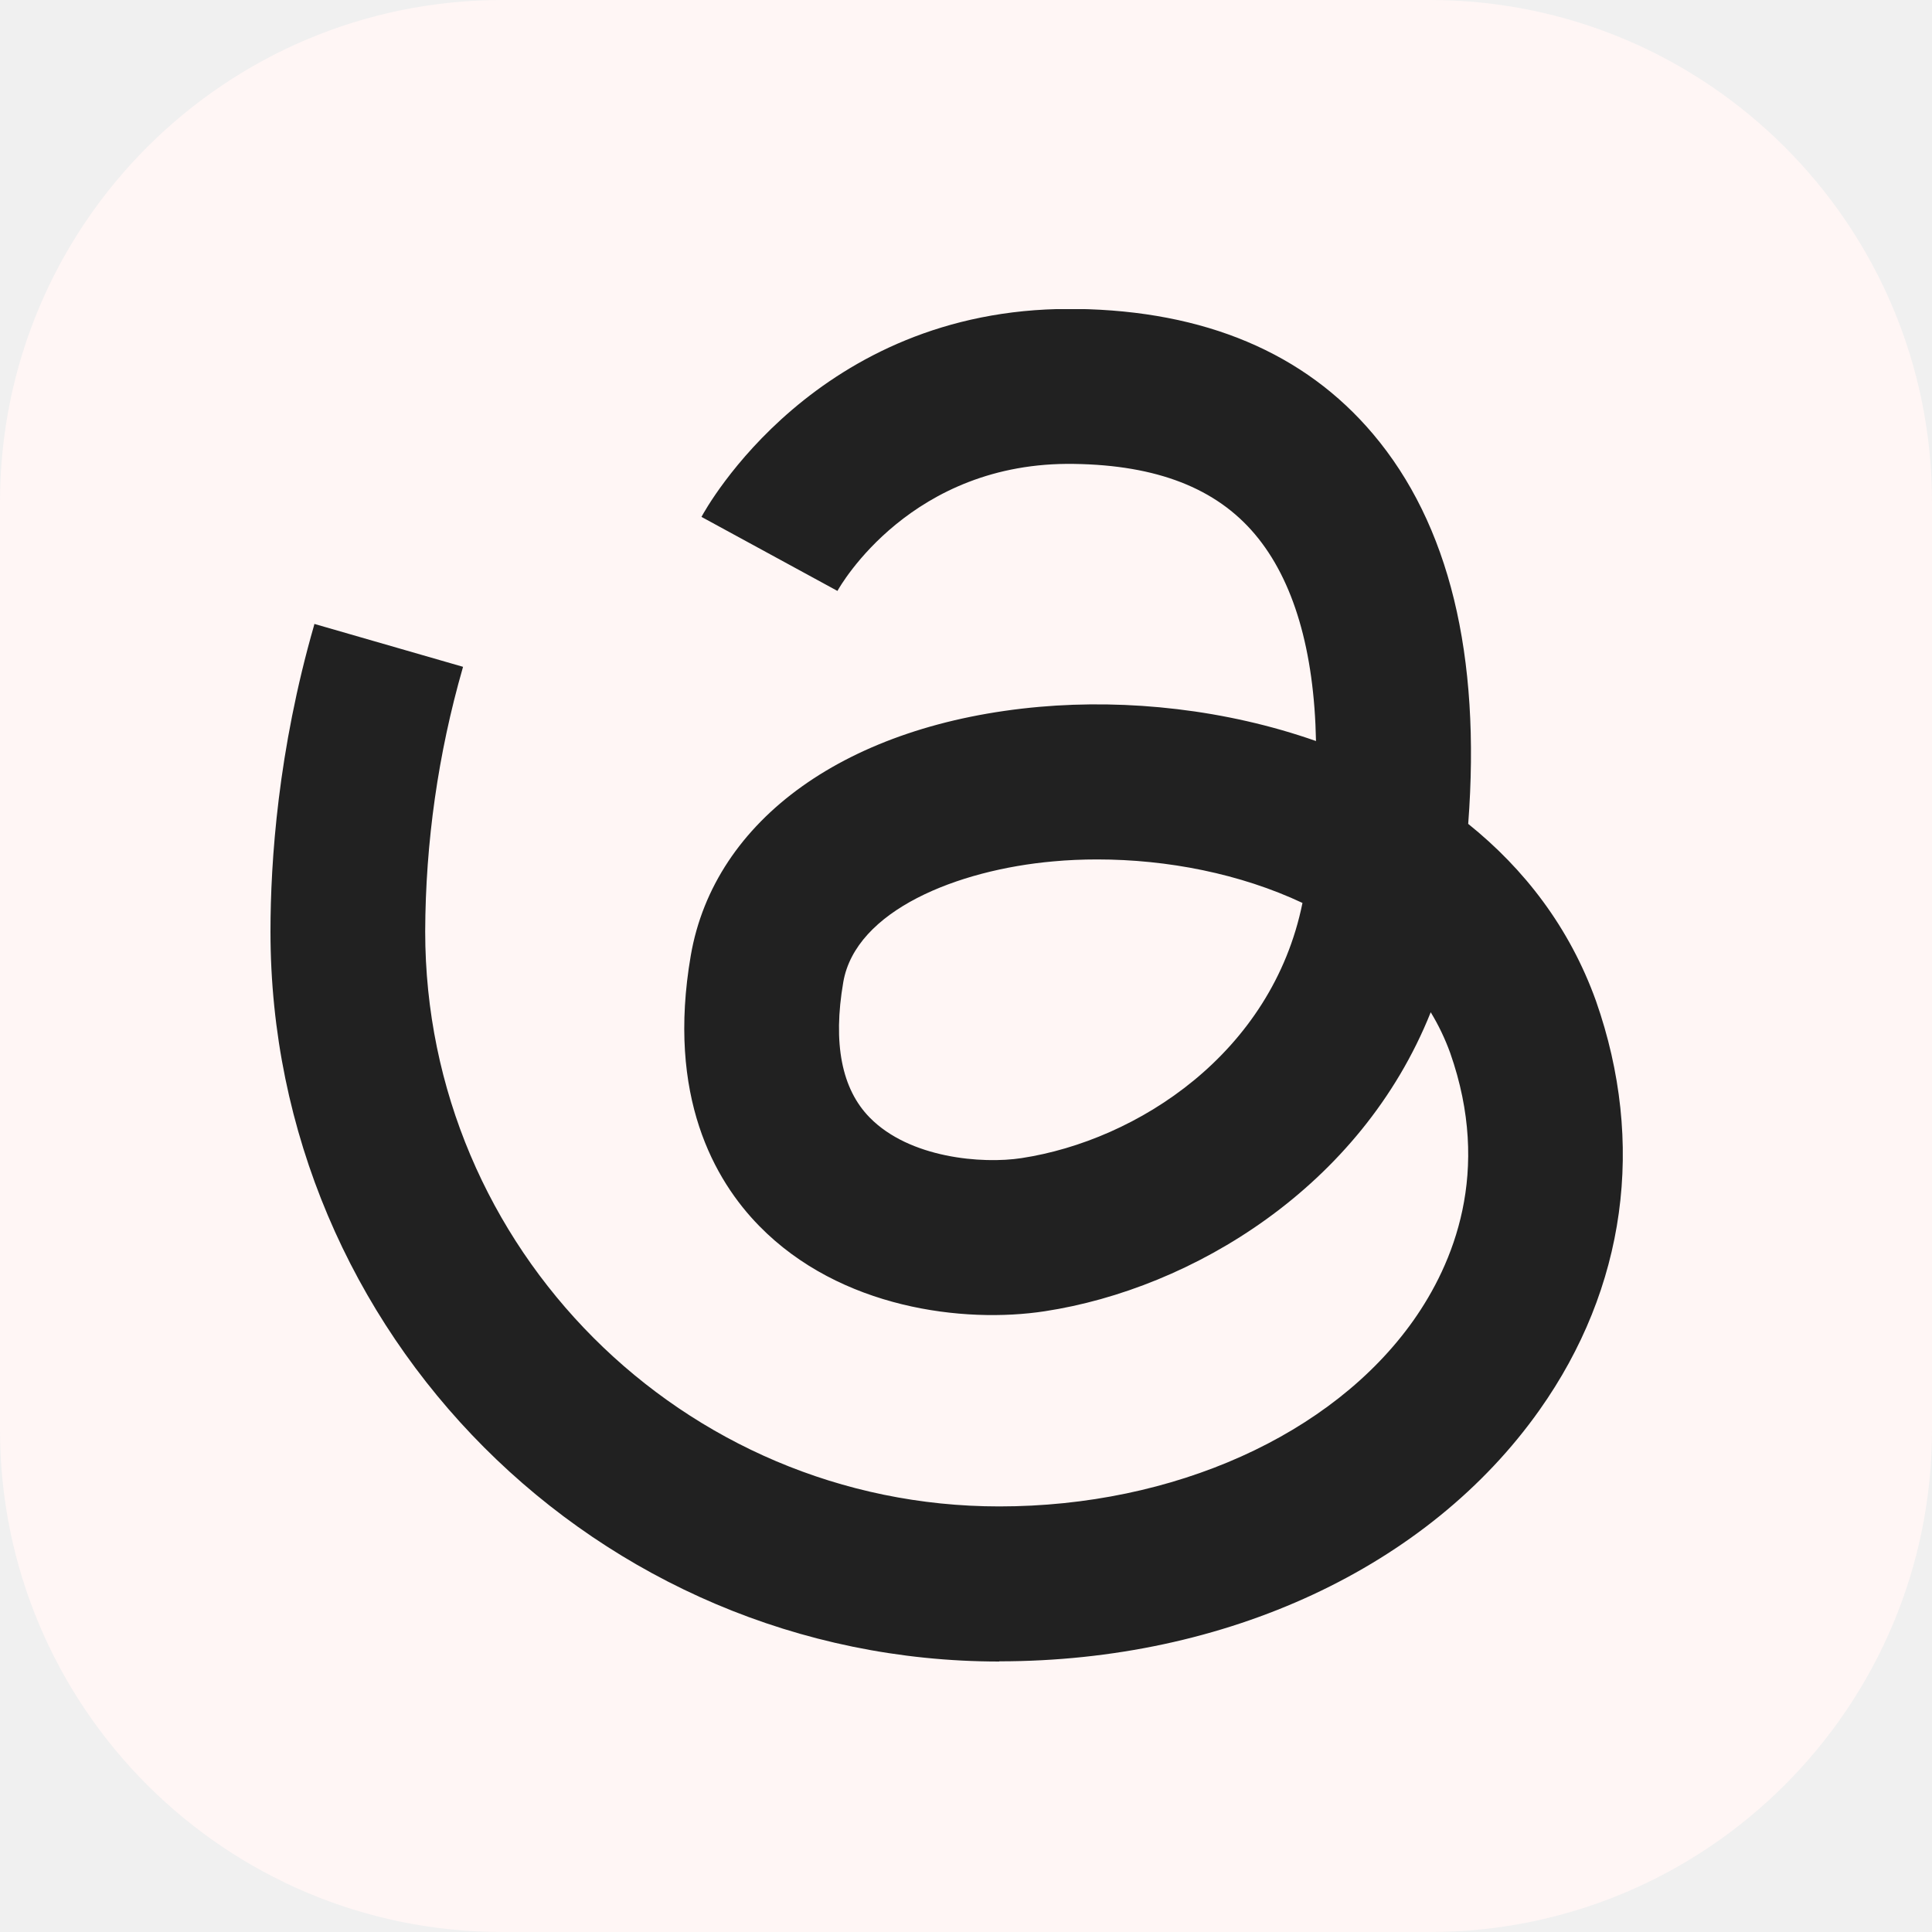
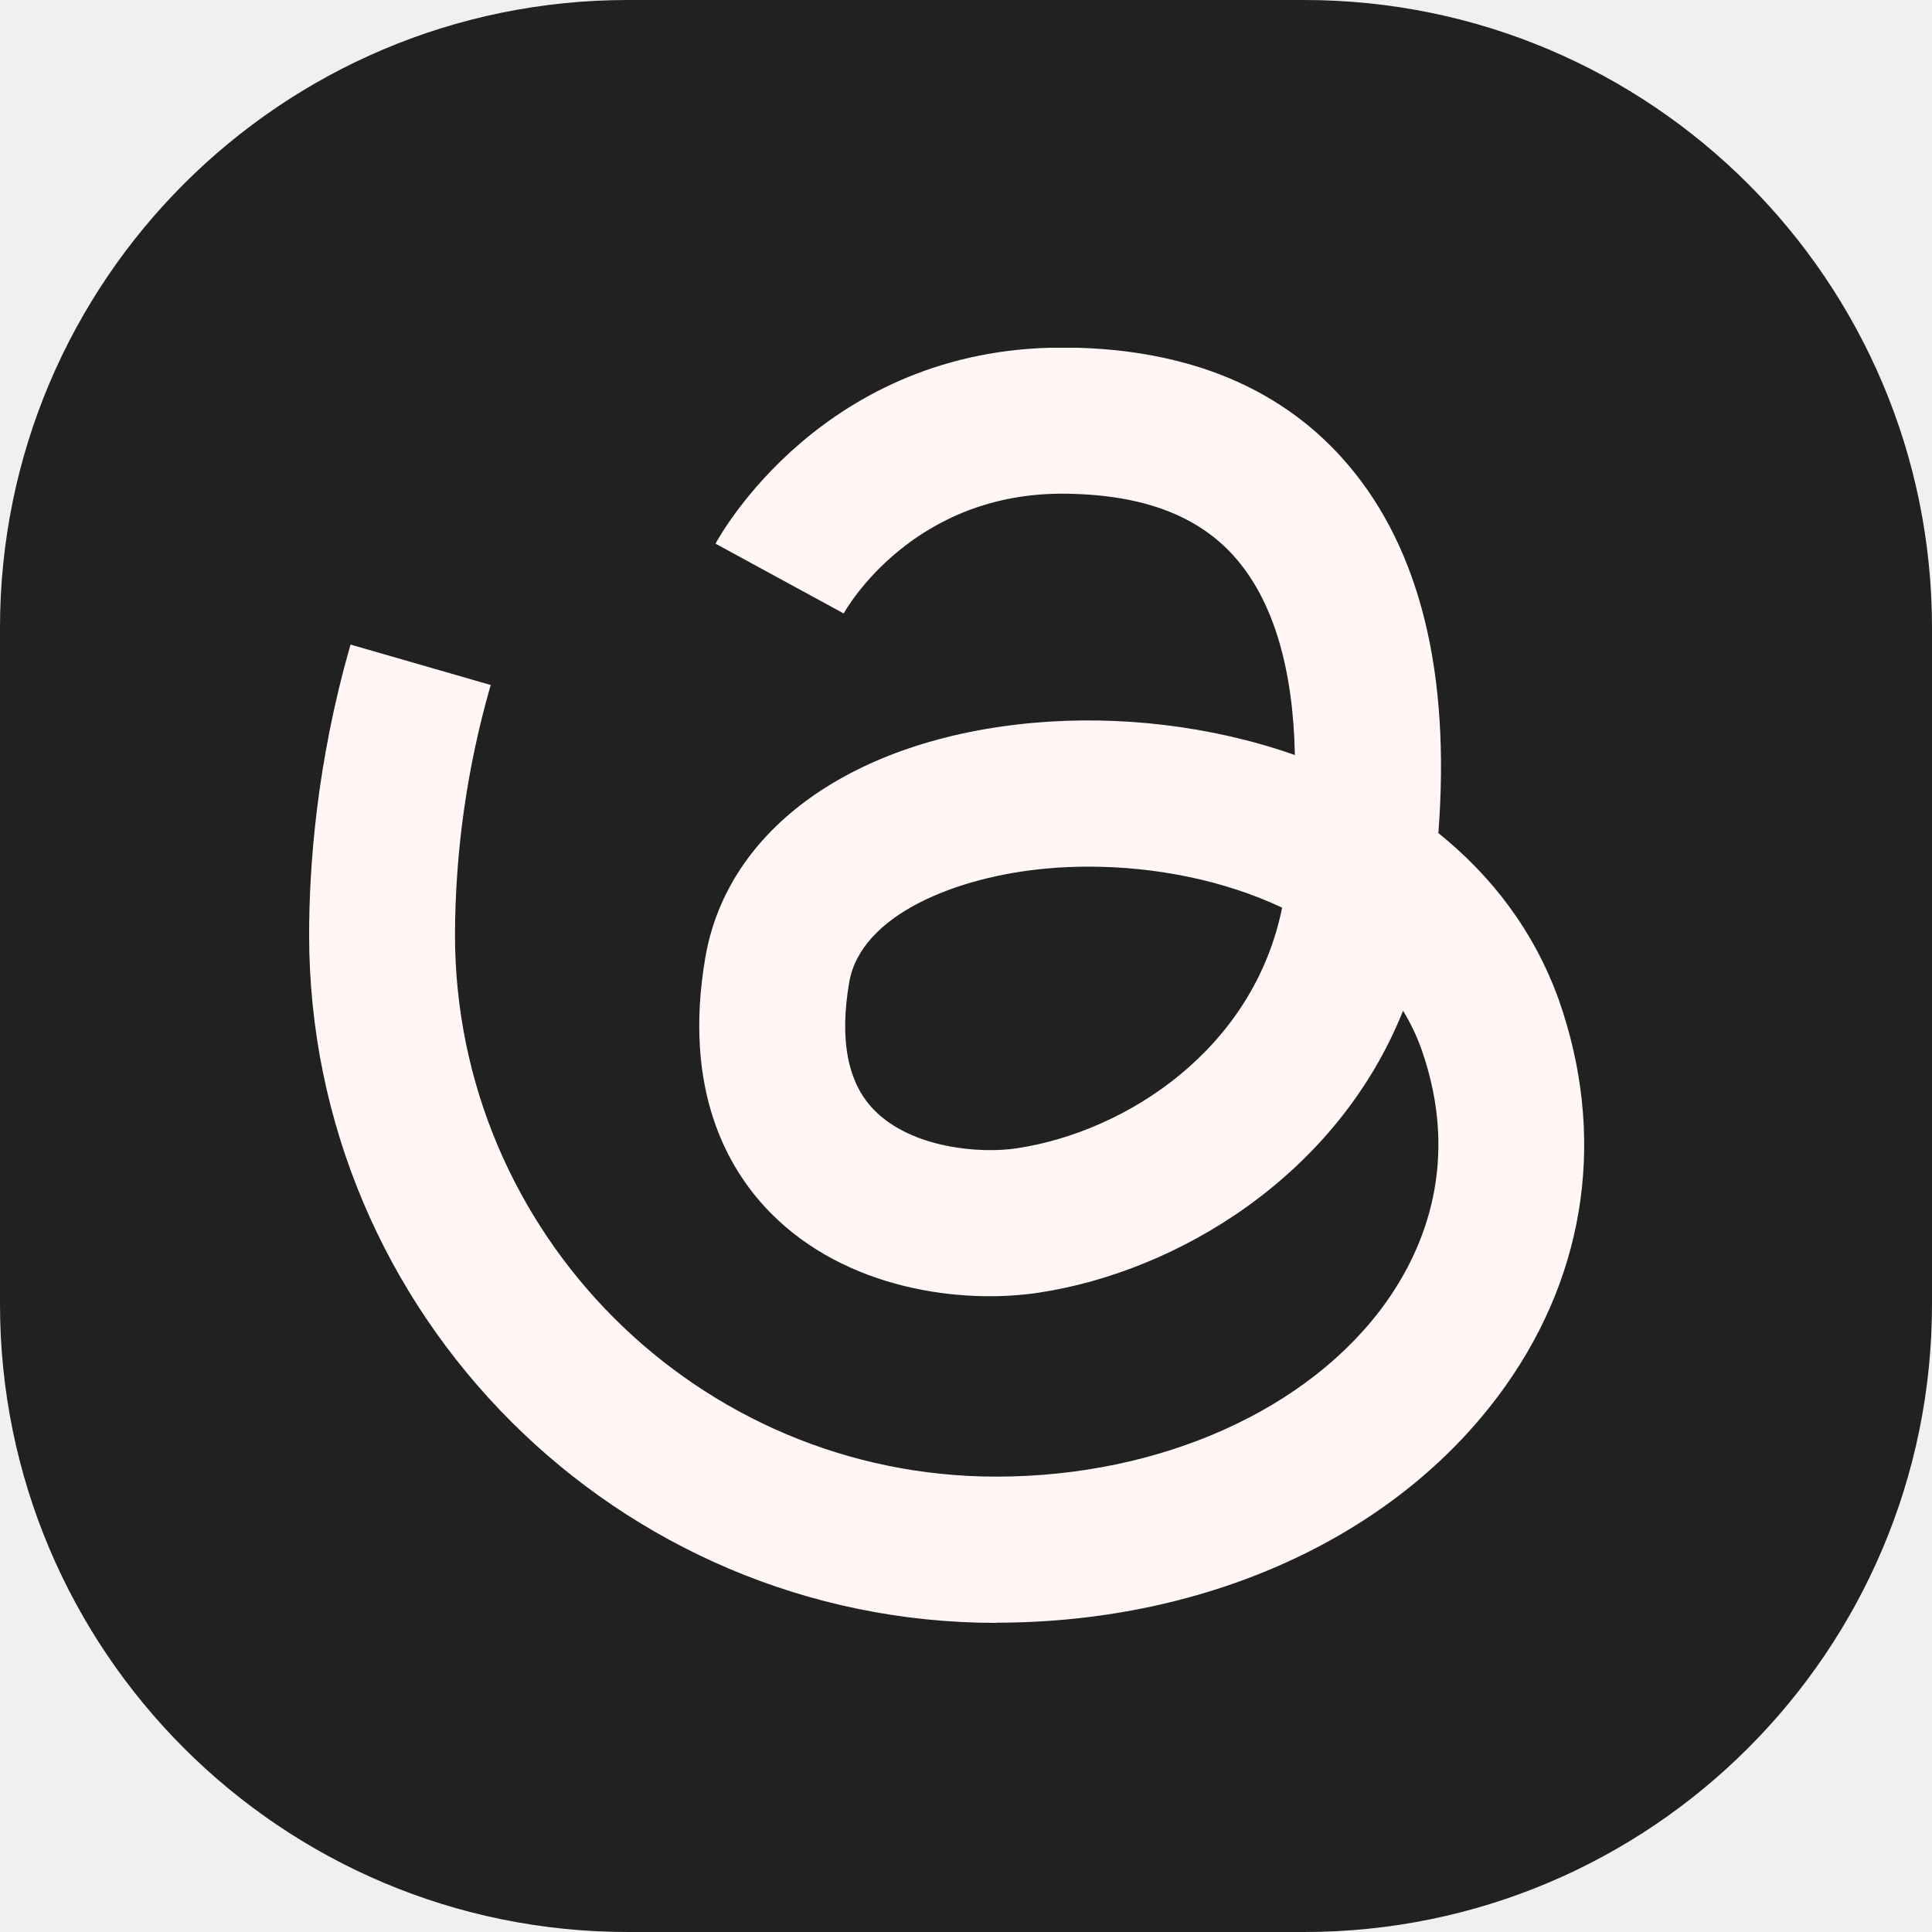
- <svg xmlns="http://www.w3.org/2000/svg" width="50" height="50" viewBox="0 0 50 50" fill="none">
-   <rect width="50" height="50" rx="13" fill="#fff6f5" />
-   <g clip-path="url(#clip0_226_120)">
-     <mask id="mask0_226_120" style="mask-type:luminance" maskUnits="userSpaceOnUse" x="7" y="8" width="35" height="35">
-       <path d="M7 8H42V43H7V8Z" fill="white" />
-     </mask>
-     <g mask="url(#mask0_226_120)">
-       <path d="M25.862 43C15.461 43 7 34.525 7 24.109C7 22.28 7.197 19.421 8.129 16.18L8.136 16.147L11.983 17.257L11.975 17.288C11.339 19.505 11.012 21.799 11.004 24.105C11.004 32.312 17.67 38.986 25.861 38.986C30.372 38.986 34.478 37.142 36.578 34.175C37.608 32.715 38.613 30.33 37.531 27.25C37.398 26.883 37.23 26.531 37.027 26.197C35.218 30.723 30.852 33.353 27.038 33.935C24.945 34.255 21.745 33.87 19.648 31.727C18.493 30.548 17.25 28.378 17.877 24.73C18.485 21.198 21.942 18.732 26.902 18.293C29.193 18.091 31.729 18.36 34.058 19.178C34.012 16.833 33.479 15.013 32.477 13.826C31.471 12.633 29.938 12.038 27.8 12.006C23.587 11.936 21.748 15.156 21.673 15.293L18.154 13.377C18.273 13.155 21.124 7.995 27.674 7.995H27.86C31.18 8.043 33.762 9.133 35.535 11.233C37.504 13.562 38.33 16.95 37.997 21.322C39.448 22.487 40.619 24 41.303 25.902C42.595 29.584 42.075 33.337 39.843 36.49C36.963 40.563 31.735 42.995 25.86 42.995L25.862 43ZM28.398 22.242C28.013 22.242 27.631 22.258 27.255 22.293C24.783 22.512 22.145 23.562 21.824 25.417C21.552 27 21.78 28.182 22.508 28.922C23.538 29.975 25.421 30.128 26.436 29.972C29.432 29.515 32.919 27.261 33.708 23.368C32.1 22.612 30.216 22.242 28.398 22.242Z" fill="#212121" />
-     </g>
+ <svg xmlns="http://www.w3.org/2000/svg" width="40" height="40" viewBox="0 0 40 40" fill="none">
+   <rect width="40" height="40" rx="13" fill="#212121" />
+   <g clip-path="url(#clip0_1_6)">
+     <path d="M20.628 33.6C12.782 33.6 6.4 27.207 6.4 19.351C6.4 17.971 6.549 15.814 7.251 13.37L7.257 13.345L10.159 14.182L10.153 14.206C9.673 15.878 9.426 17.608 9.42 19.348C9.42 25.538 14.448 30.572 20.627 30.572C24.029 30.572 27.126 29.181 28.71 26.943C29.488 25.842 30.245 24.043 29.429 21.72C29.329 21.443 29.202 21.177 29.049 20.926C27.684 24.34 24.391 26.323 21.515 26.762C19.935 27.004 17.522 26.714 15.94 25.097C15.069 24.207 14.131 22.571 14.604 19.819C15.063 17.155 17.671 15.295 21.412 14.964C23.14 14.812 25.053 15.014 26.809 15.632C26.775 13.863 26.373 12.49 25.617 11.594C24.858 10.695 23.702 10.246 22.09 10.222C18.912 10.169 17.524 12.598 17.468 12.701L14.814 11.256C14.903 11.089 17.054 7.196 21.994 7.196H22.134C24.639 7.232 26.586 8.055 27.924 9.639C29.409 11.396 30.032 13.95 29.78 17.248C30.875 18.128 31.759 19.269 32.274 20.702C33.249 23.481 32.857 26.312 31.173 28.69C29 31.762 25.057 33.596 20.626 33.596L20.628 33.6ZM22.54 17.943C22.25 17.943 21.962 17.955 21.678 17.981C19.813 18.146 17.823 18.938 17.582 20.337C17.377 21.531 17.549 22.423 18.097 22.981C18.875 23.775 20.295 23.891 21.061 23.773C23.32 23.428 25.951 21.728 26.545 18.792C25.333 18.221 23.912 17.943 22.54 17.943Z" fill="#FFF6F5" />
  </g>
  <defs>
-     <clipPath id="clip0_226_120">
-       <rect width="35" height="35" fill="white" transform="translate(7 8)" />
+     <clipPath id="clip0_1_6">
+       <rect width="26.4" height="26.4" fill="white" transform="translate(6.40002 7.2)" />
    </clipPath>
  </defs>
</svg>
